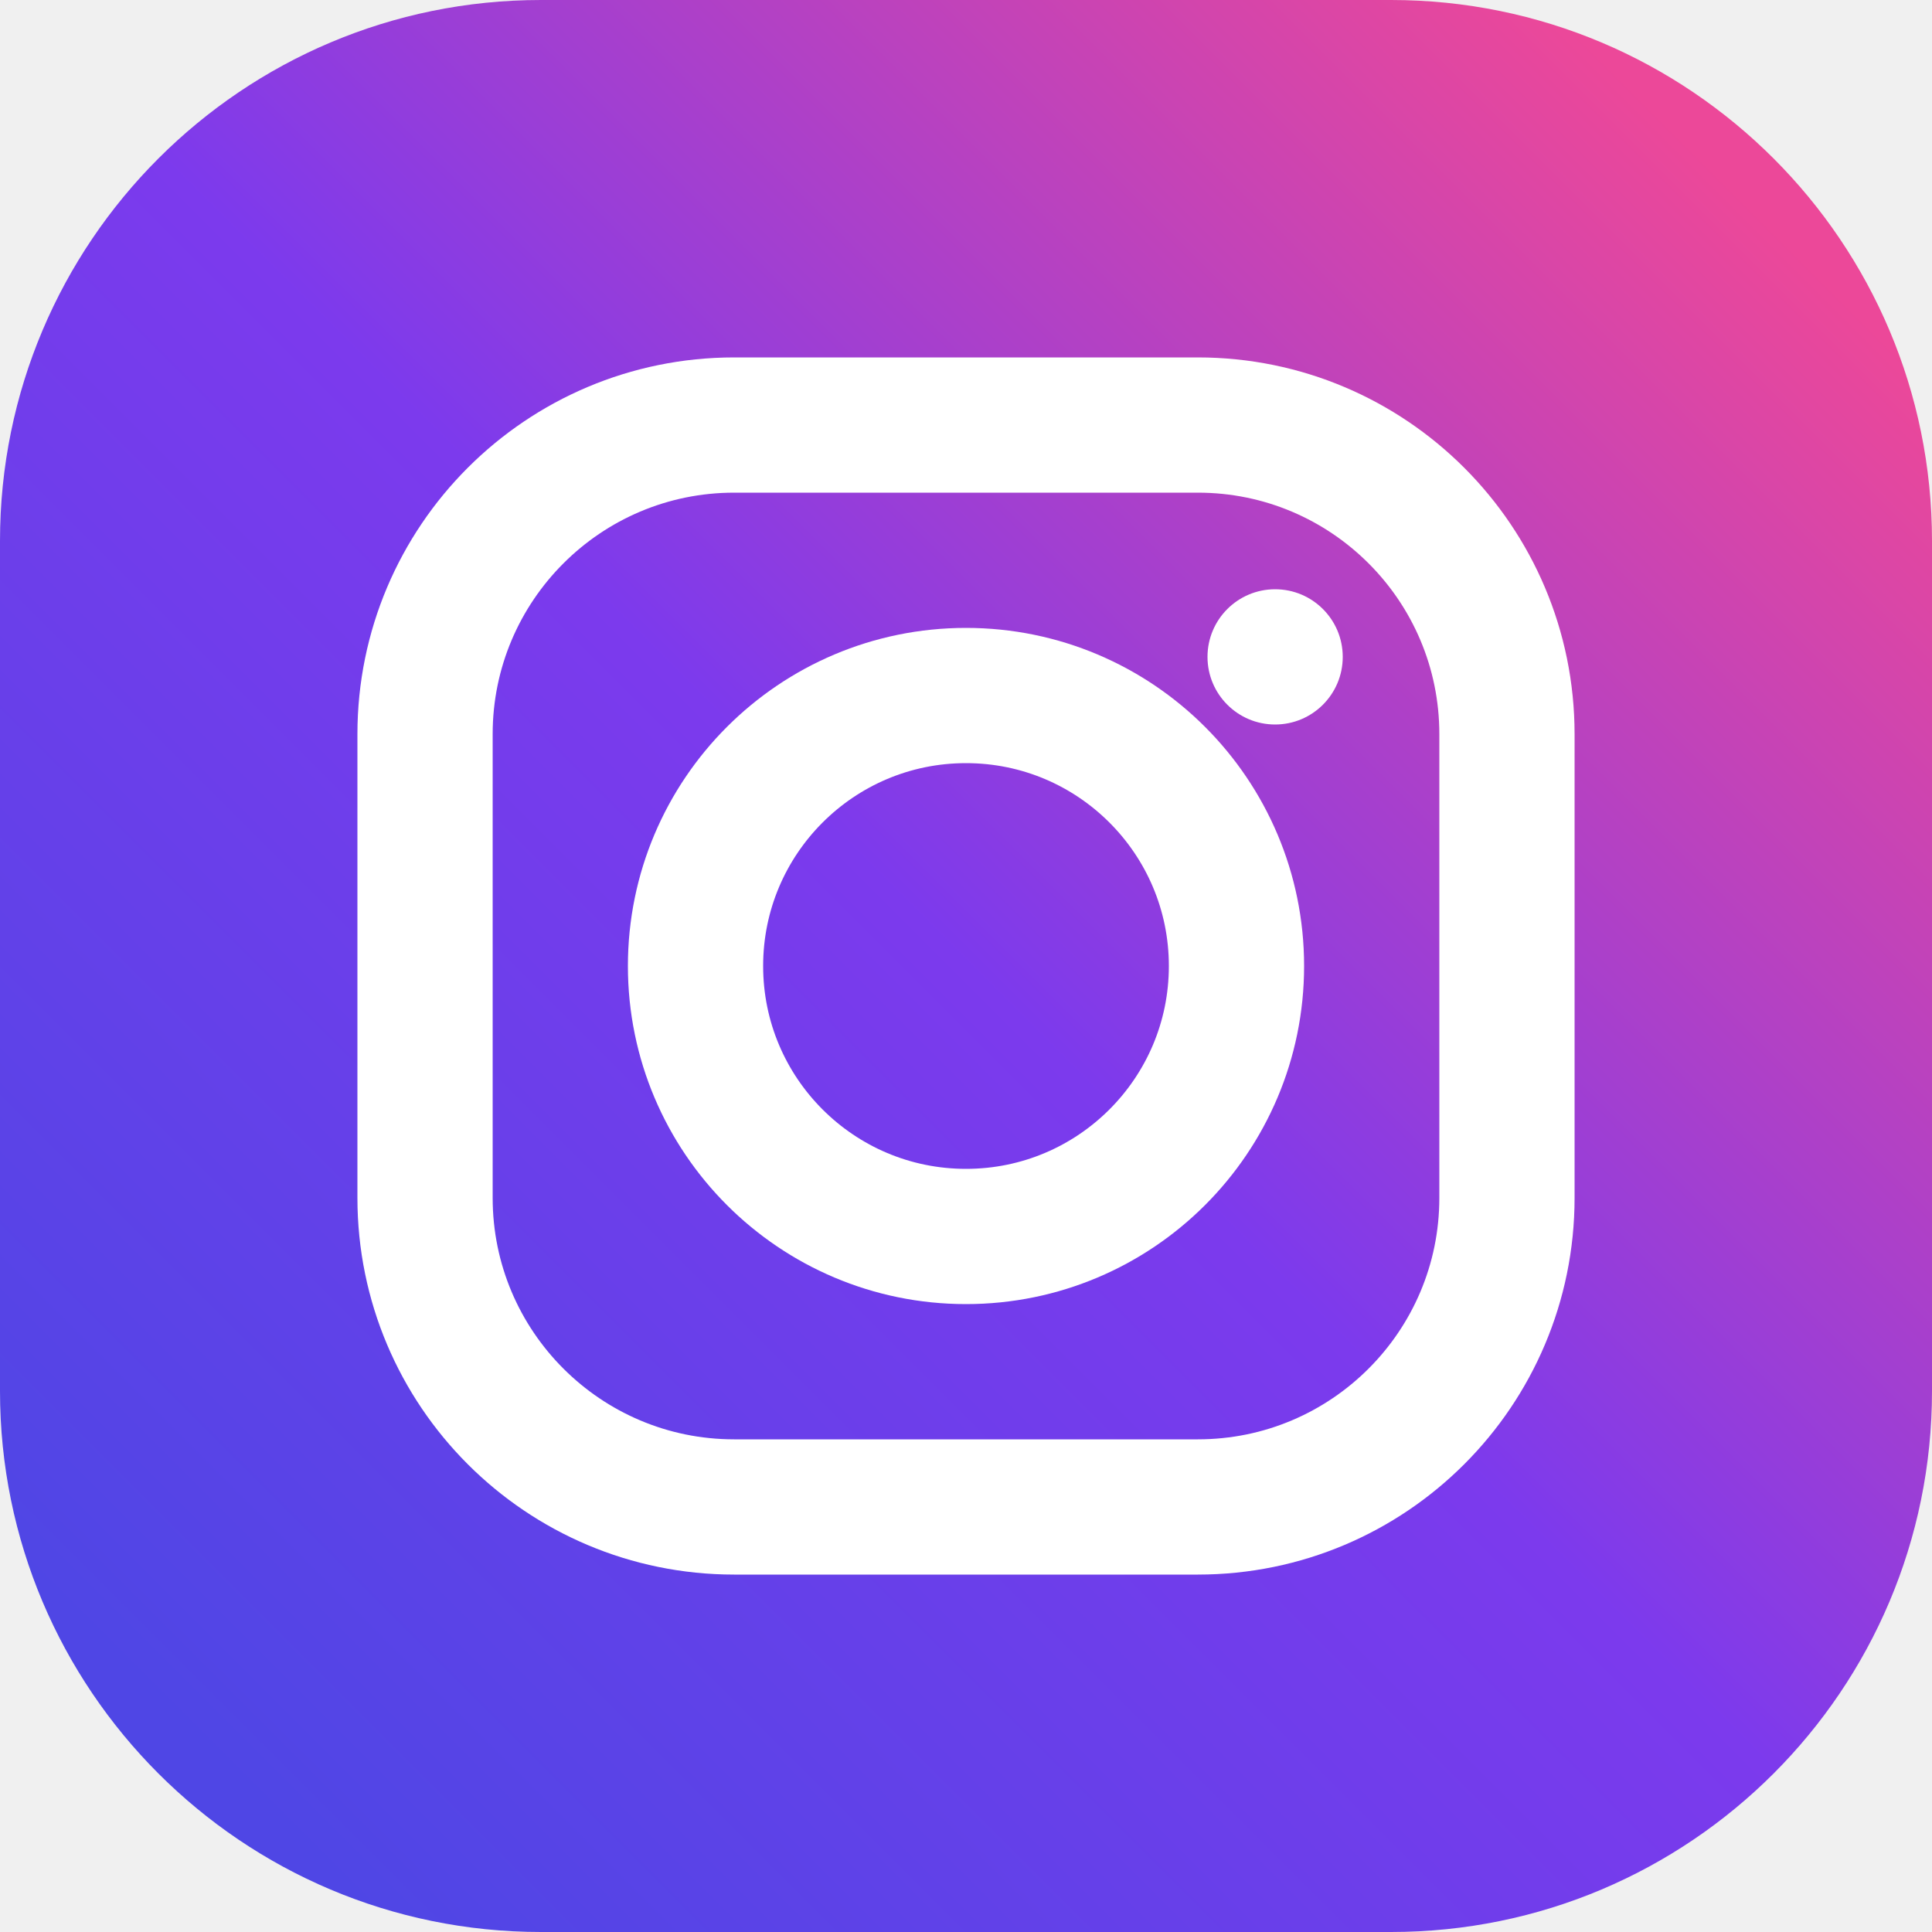
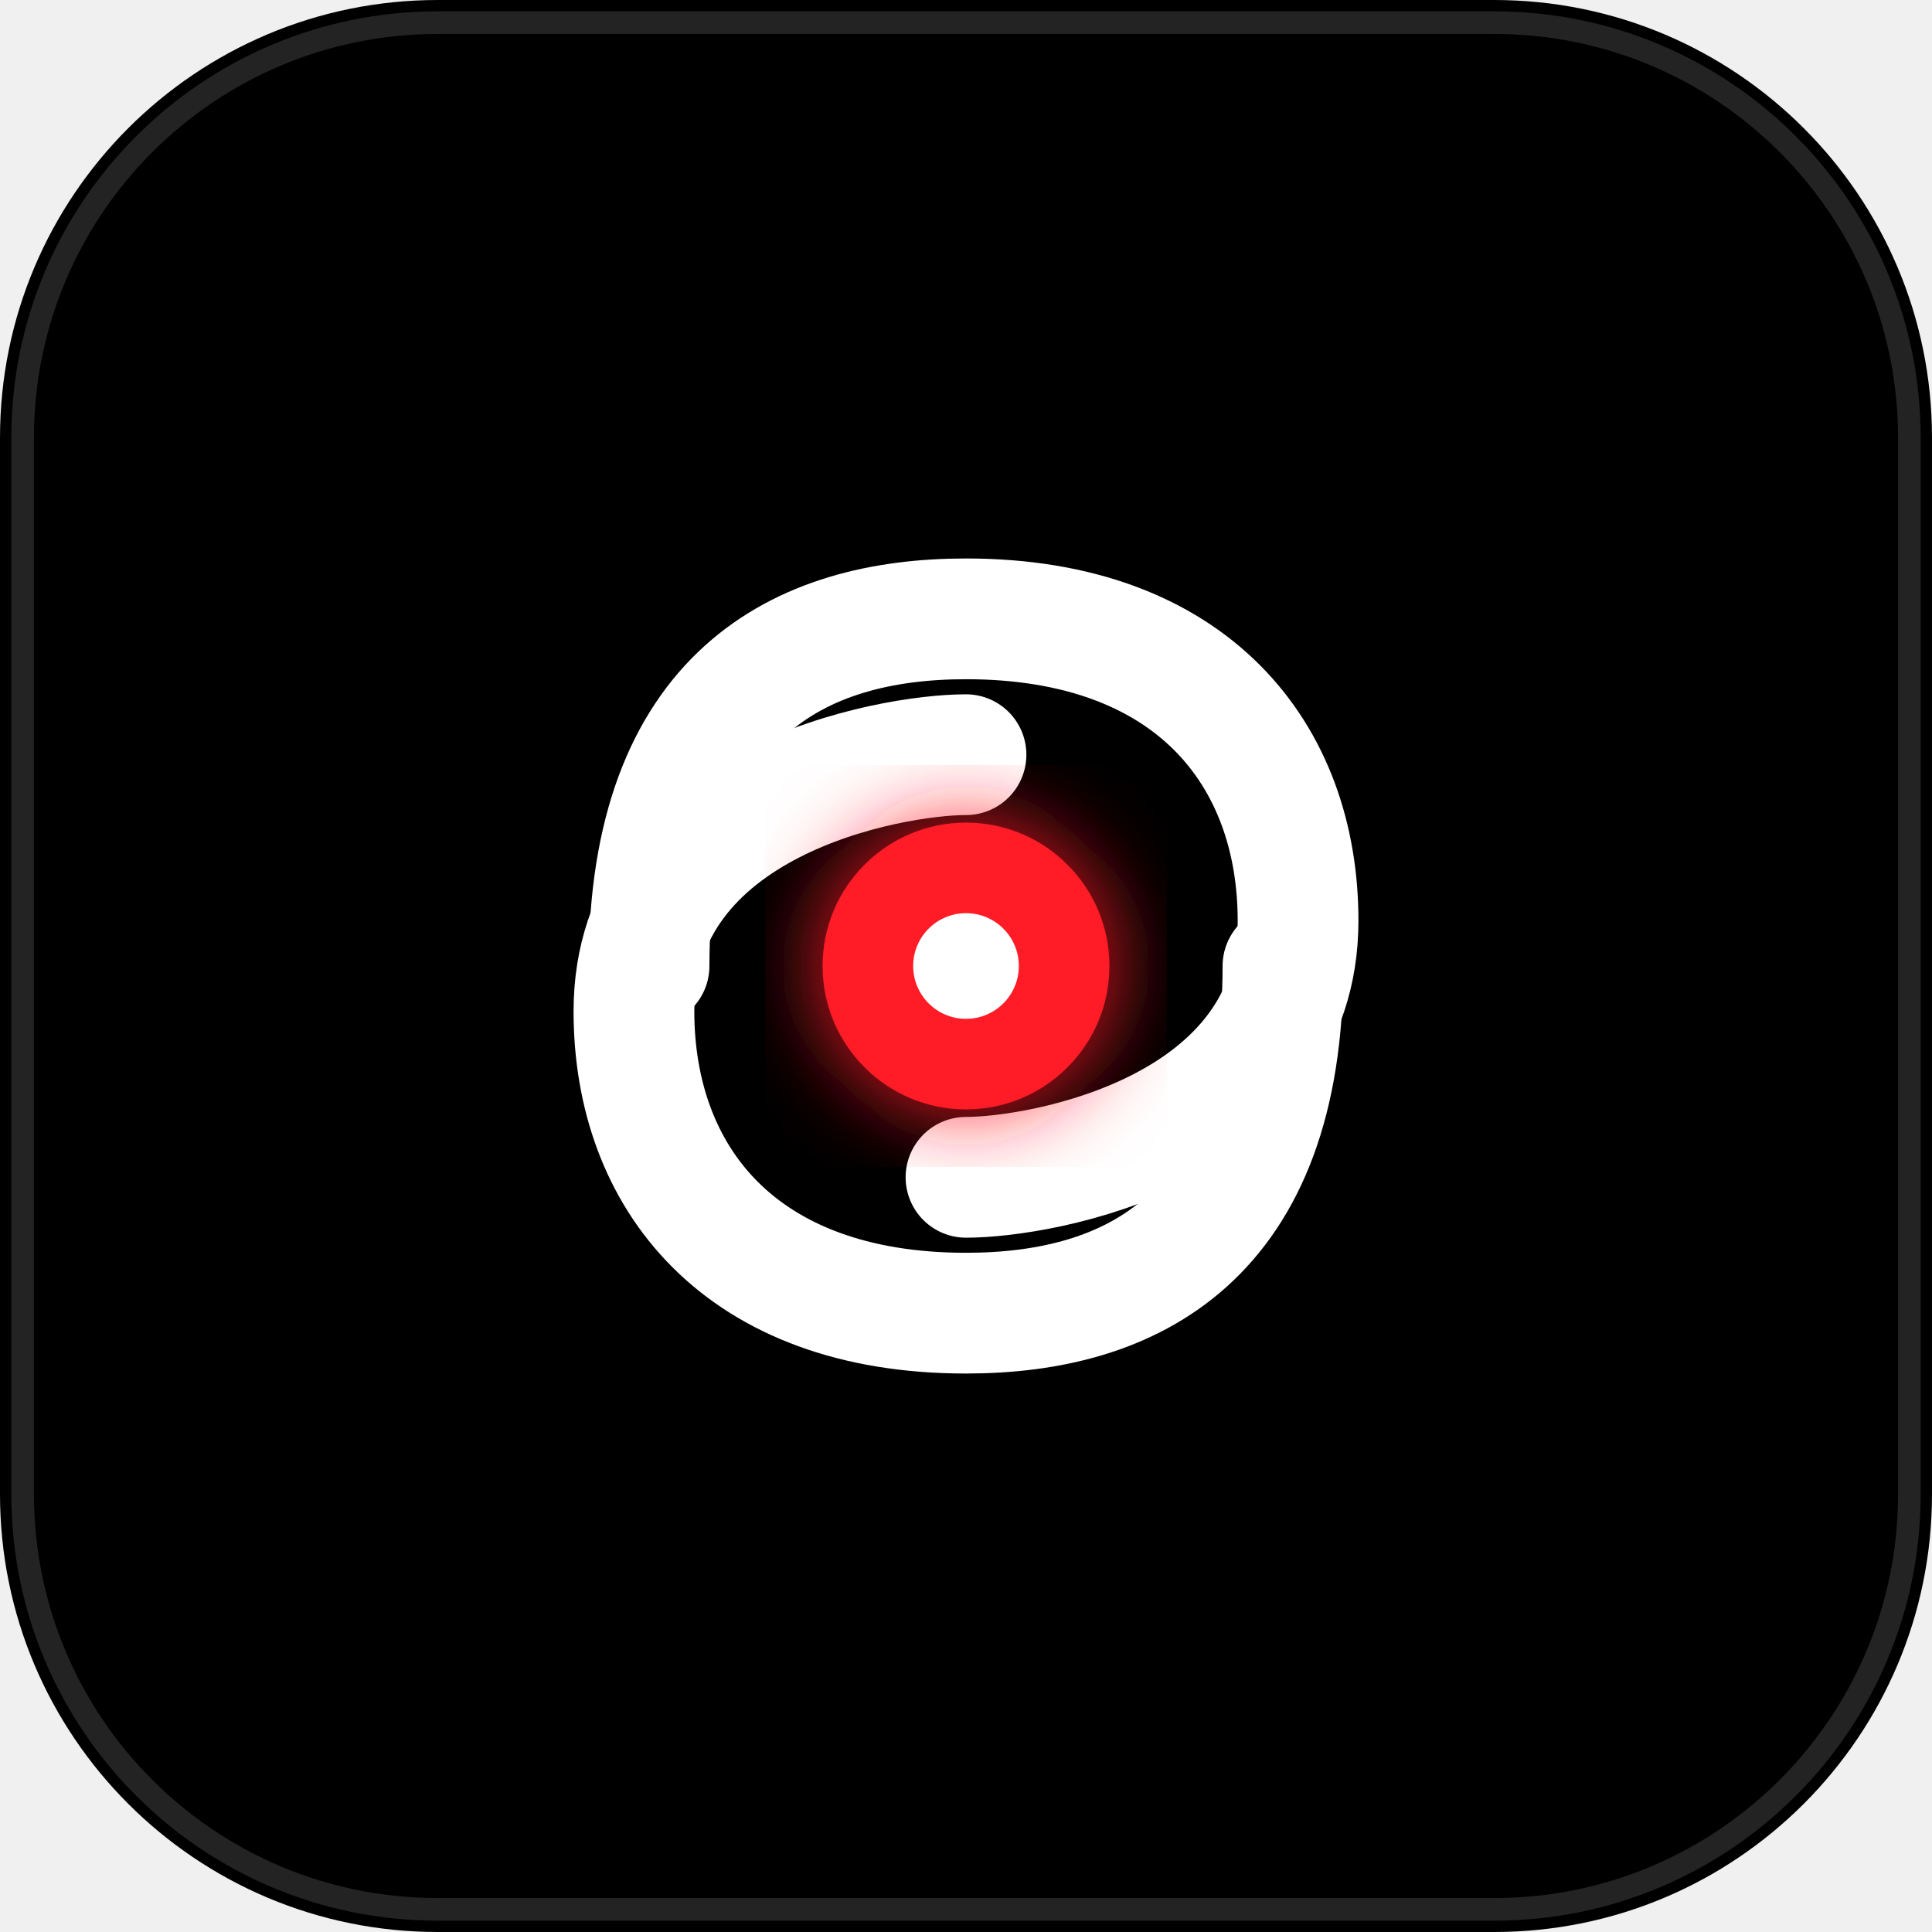
- <svg xmlns="http://www.w3.org/2000/svg" viewBox="0 0 100 100" fill="none">
-   <rect width="100" height="100" rx="28" fill="url(#scroller-grad)" />
-   <rect x="22" y="22" width="56" height="56" rx="16" stroke="#ffffff" stroke-width="7" stroke-linecap="round" />
-   <circle cx="50" cy="50" r="14" stroke="#ffffff" stroke-width="7" />
-   <circle cx="66" cy="34" r="3.5" fill="#ffffff" />
+ <svg xmlns="http://www.w3.org/2000/svg" viewBox="0 0 512 512" fill="none">
  <defs>
-     <linearGradient id="scroller-grad" x1="10" y1="90" x2="90" y2="10" gradientUnits="userSpaceOnUse">
-       <stop offset="0%" stop-color="#4F46E5" />
-       <stop offset="50%" stop-color="#7C3AED" />
-       <stop offset="100%" stop-color="#EC4899" />
-     </linearGradient>
+     <filter id="fav-glow" x="-20%" y="-20%" width="140%" height="140%">
+       <feGaussianBlur stdDeviation="12" result="blur" />
+       <feMerge>
+         <feMergeNode in="blur" />
+         <feMergeNode in="SourceGraphic" />
+       </feMerge>
+     </filter>
  </defs>
+   <rect width="512" height="512" rx="116" fill="#000000" />
+   <rect x="6" y="6" width="500" height="500" rx="110" stroke="#ffffff" stroke-opacity="0.14" stroke-width="6" />
+   <path d="M 172 256 C 172 184 212 164 256 164 C 316 164 344 200 344 244 C 344 300 276 312 256 312" stroke="#ffffff" stroke-width="32" stroke-linecap="round" fill="none" />
+   <path d="M 256 200 C 236 200 168 212 168 268 C 168 312 196 348 256 348 C 300 348 340 328 340 256" stroke="#ffffff" stroke-width="32" stroke-linecap="round" fill="none" />
+   <circle cx="256" cy="256" r="38" fill="#ff1e27" filter="url(#fav-glow)" />
+   <circle cx="256" cy="256" r="14" fill="#ffffff" />
</svg>
